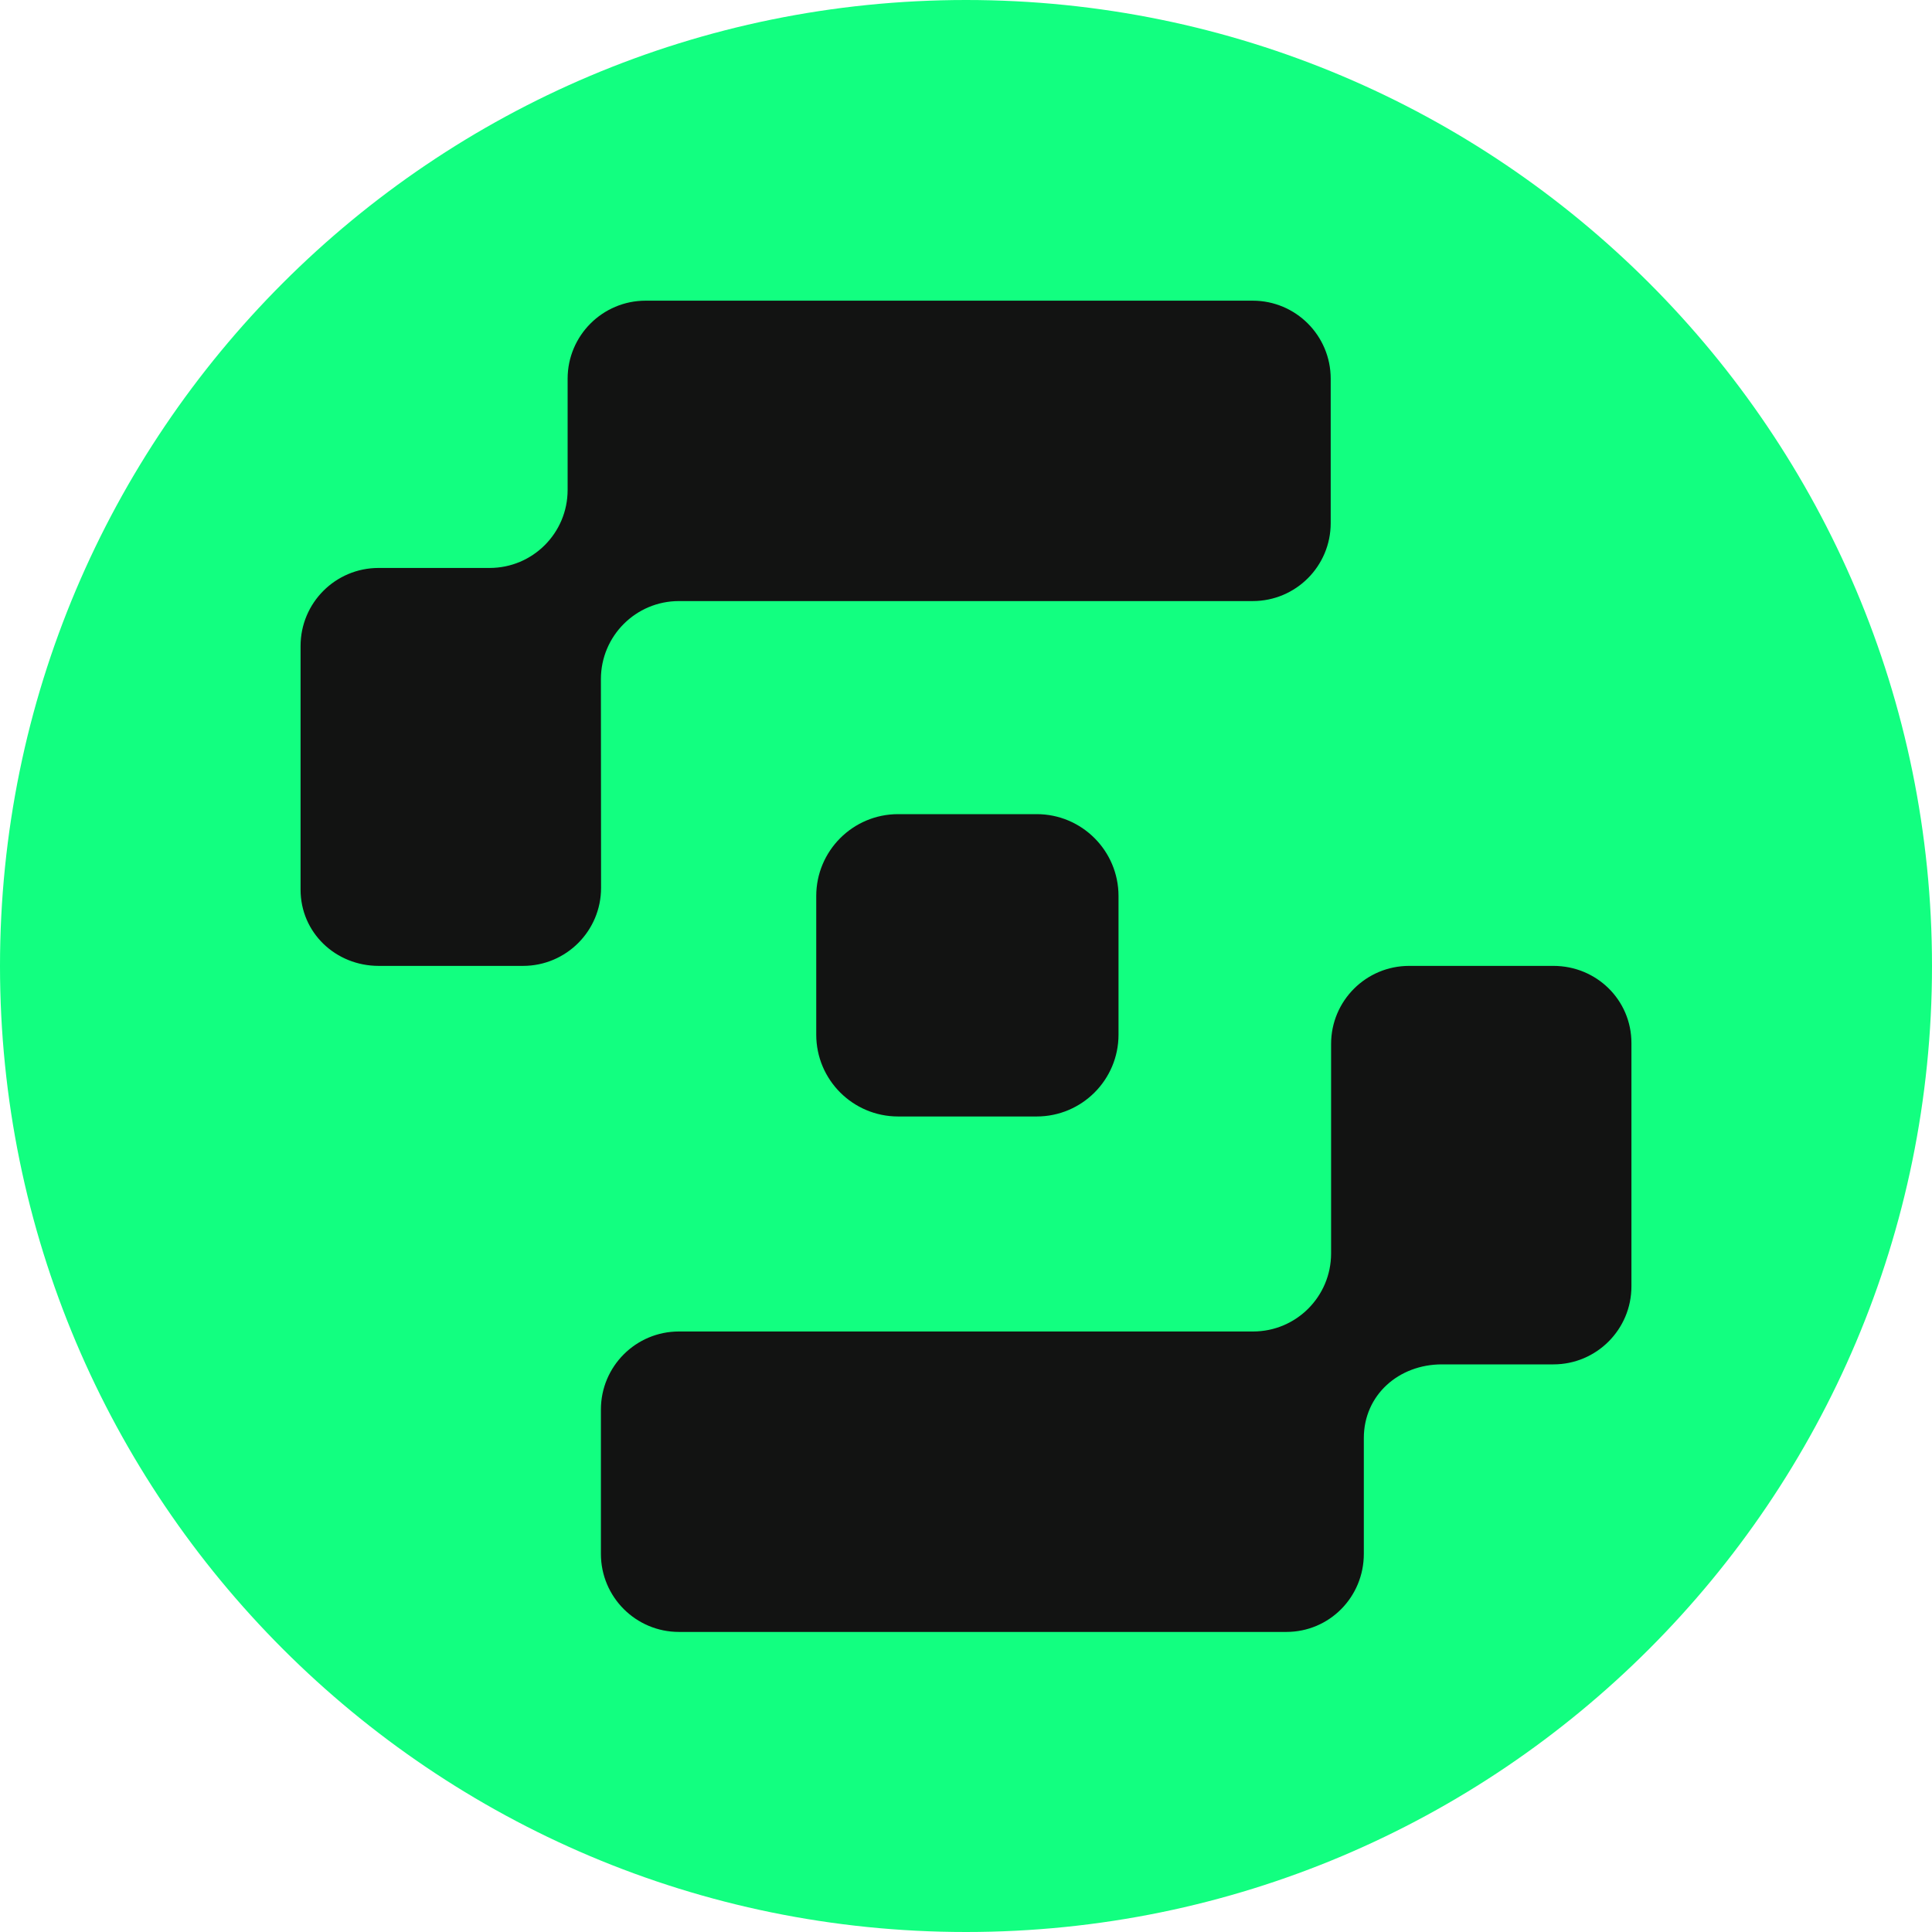
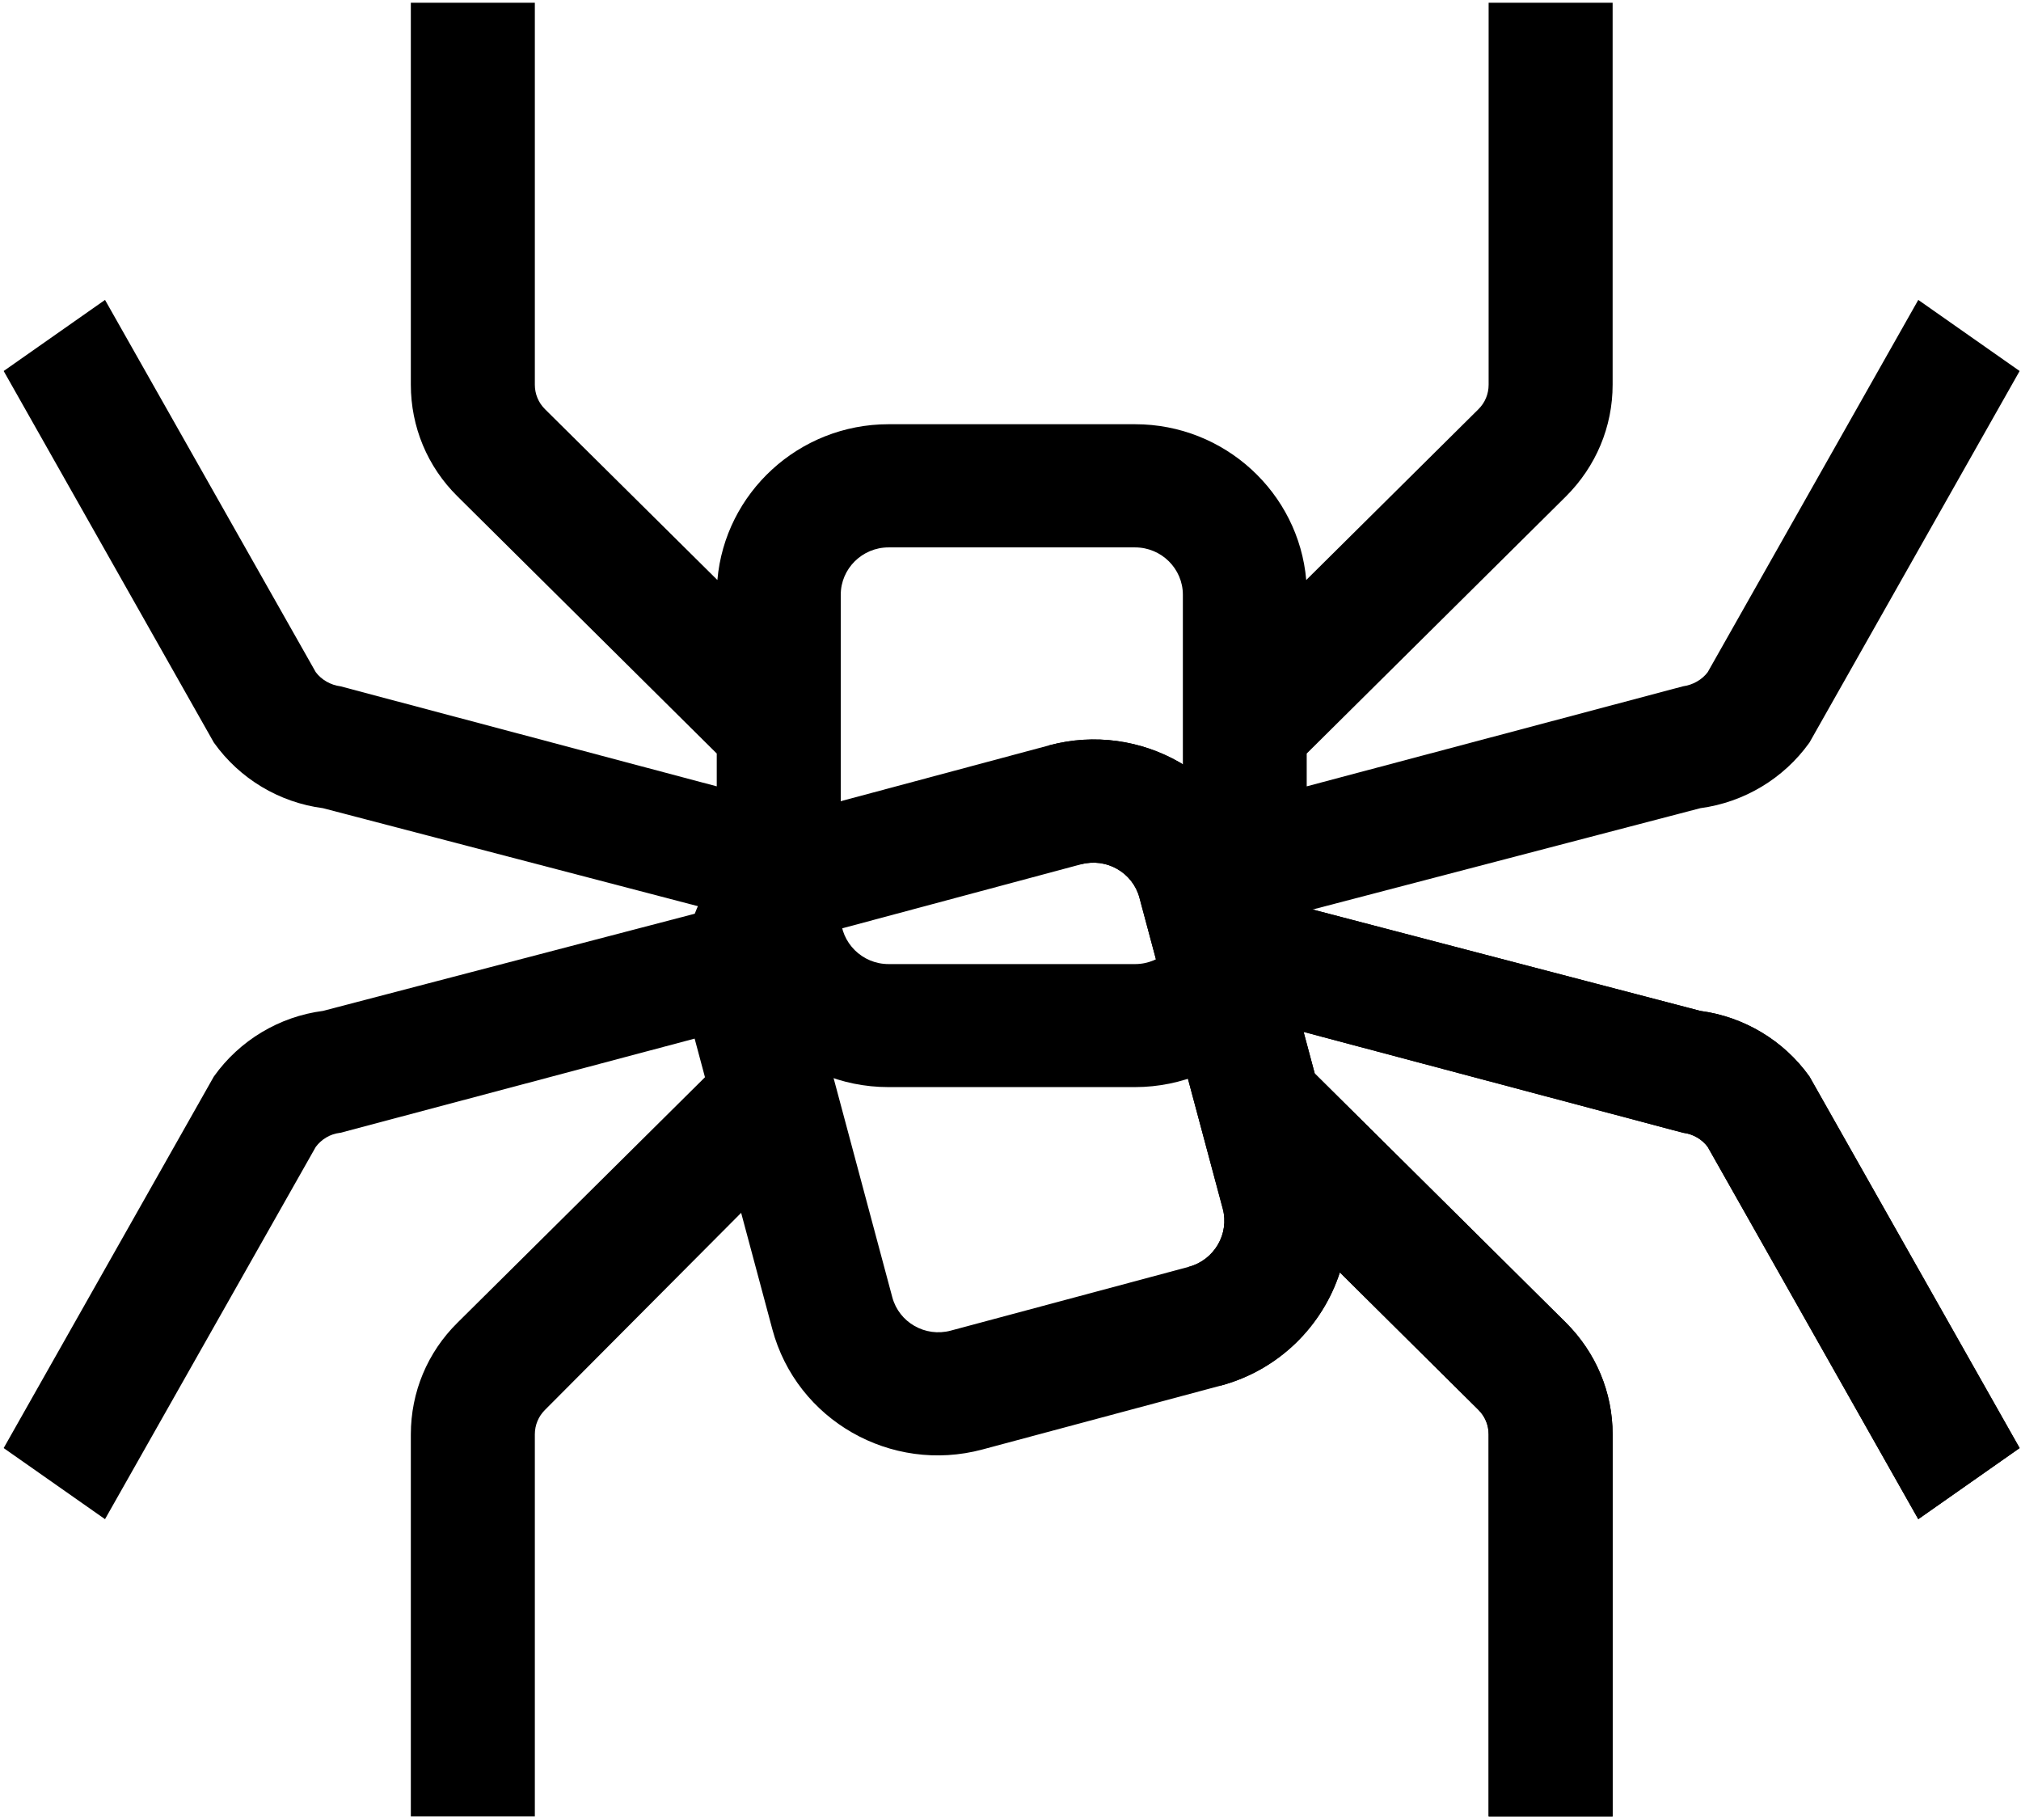
- <svg xmlns="http://www.w3.org/2000/svg" width="40" height="40" viewBox="0 0 35 35" fill="none">
-   <rect width="35" height="35" rx="17.5" fill="#12FF80" />
-   <path d="M28.142 17.498H25.528C24.747 17.498 24.114 18.131 24.114 18.912V22.707C24.114 23.488 23.482 24.121 22.701 24.121H12.3C11.519 24.121 10.886 24.754 10.886 25.535V28.15C10.886 28.931 11.519 29.564 12.3 29.564H23.303C24.084 29.564 24.707 28.931 24.707 28.15V26.052C24.707 25.271 25.34 24.717 26.121 24.717H28.142C28.922 24.717 29.555 24.084 29.555 23.303V18.896C29.555 18.115 28.922 17.498 28.142 17.498H28.142Z" fill="#121312" />
-   <path d="M10.886 12.303C10.886 11.522 11.519 10.889 12.299 10.889H22.694C23.475 10.889 24.107 10.257 24.107 9.476V6.861C24.107 6.08 23.475 5.447 22.694 5.447H11.697C10.916 5.447 10.283 6.08 10.283 6.861V8.876C10.283 9.657 9.651 10.289 8.87 10.289H6.858C6.077 10.289 5.445 10.922 5.445 11.703V16.116C5.445 16.896 6.08 17.498 6.861 17.498H9.475C10.256 17.498 10.889 16.865 10.889 16.084L10.886 12.304V12.303Z" fill="#121312" />
-   <path d="M16.27 14.749H18.781C19.599 14.749 20.263 15.414 20.263 16.232V18.744C20.263 19.562 19.599 20.226 18.781 20.226H16.27C15.451 20.226 14.787 19.562 14.787 18.744V16.232C14.787 15.413 15.452 14.749 16.27 14.749Z" fill="#121312" />
+ <svg xmlns="http://www.w3.org/2000/svg" width="401" height="361" viewBox="0 0 401 361" fill="none">
+   <path fill-rule="evenodd" clip-rule="evenodd" d="M293.343 279.692L265.851 252.428C262.41 263.04 253.785 271.785 242.171 274.897L194.928 287.556C176.791 292.416 158.076 281.735 153.245 263.707L147.056 240.608L108.146 279.692C106.833 280.994 106.121 282.709 106.121 284.56V360.336H81.517V284.56C81.517 276.202 84.798 268.295 90.787 262.39L139.879 213.705L137.827 206.046L67.536 224.729L67.391 224.747C65.506 224.978 63.781 226.008 62.648 227.537L20.837 301.38L0.729 287.274L42.419 213.586L42.483 213.496C47.54 206.402 55.405 201.675 64.079 200.548L137.854 181.268C141.636 171.443 149.943 163.467 160.922 160.525L208.165 147.867C226.301 143.007 245.017 153.688 249.847 171.715L250.376 173.687L251.554 178.102L337.383 200.549C346.051 201.706 353.914 206.43 358.972 213.492L359.038 213.584L400.729 287.274L380.619 301.38L338.841 227.537C337.718 226.023 335.993 225.002 334.072 224.744L333.94 224.726L258.658 204.716L260.87 212.972L310.706 262.393L310.71 262.397C316.653 268.324 319.972 276.193 319.972 284.56V360.336H295.368V284.56C295.368 282.709 294.656 280.994 293.343 279.692ZM242.616 239.792C243.951 244.772 240.947 249.96 235.884 251.317L188.642 263.975C183.579 265.332 178.384 262.34 177.049 257.361L160.515 195.652C159.18 190.673 162.184 185.484 167.247 184.128L214.489 171.469C219.552 170.112 224.747 173.104 226.081 178.083L242.616 239.792Z" fill="currentColor" />
+   <path fill-rule="evenodd" clip-rule="evenodd" d="M380.619 59.498L400.729 73.604L359.038 147.294L358.972 147.386C353.913 154.448 346.051 159.171 337.382 160.329L259.273 180.742V181.839C259.273 200.503 243.96 215.664 225.183 215.664H176.275C157.497 215.664 142.185 200.503 142.185 181.839V180.742L64.079 160.33C55.405 159.203 47.54 154.476 42.483 147.382L42.419 147.292L0.729 73.604L20.837 59.498L62.648 133.341C63.781 134.87 65.651 135.918 67.536 136.149L142.216 155.998V149.49L90.788 98.489C84.799 92.584 81.517 84.676 81.517 76.317V0.542H106.121V76.317C106.121 78.169 106.833 79.884 108.146 81.186L142.341 115.069C143.837 97.767 158.517 84.16 176.305 84.16H225.214C243.002 84.16 257.682 97.766 259.179 115.066L293.343 81.186C294.656 79.884 295.368 78.169 295.368 76.317V0.542H319.972V76.317C319.972 84.685 316.653 92.554 310.71 98.481L310.706 98.485L259.273 149.49V155.998L333.94 136.152C335.861 135.893 337.718 134.855 338.841 133.341L380.619 59.498ZM234.7 181.87C234.7 187.025 230.456 191.259 225.214 191.259H176.305C171.064 191.259 166.82 187.025 166.82 181.87V117.984C166.82 112.829 171.064 108.595 176.305 108.595H225.214C230.456 108.595 234.7 112.829 234.7 117.984V181.87Z" fill="currentColor" />
+   <path d="M242.169 274.897L235.882 251.317C240.945 249.96 243.949 244.772 242.615 239.792L226.08 178.083C224.745 173.104 219.55 170.112 214.487 171.469L208.163 147.867C226.3 143.007 245.015 153.688 249.846 171.715L250.375 173.689L251.766 178.171L337.381 200.549C346.049 201.706 353.912 206.43 358.97 213.492L359.036 213.584L400.727 287.274L380.617 301.38L338.839 227.537C337.716 226.023 335.991 225.002 334.07 224.744L333.938 224.726L258.656 204.716L260.868 212.972L310.708 262.397C316.651 268.324 319.971 276.192 319.971 284.56V360.336H295.366V284.56C295.366 282.709 294.654 280.994 293.342 279.692L265.849 252.428C262.408 263.04 253.783 271.785 242.169 274.897Z" fill="currentColor" />
</svg>
